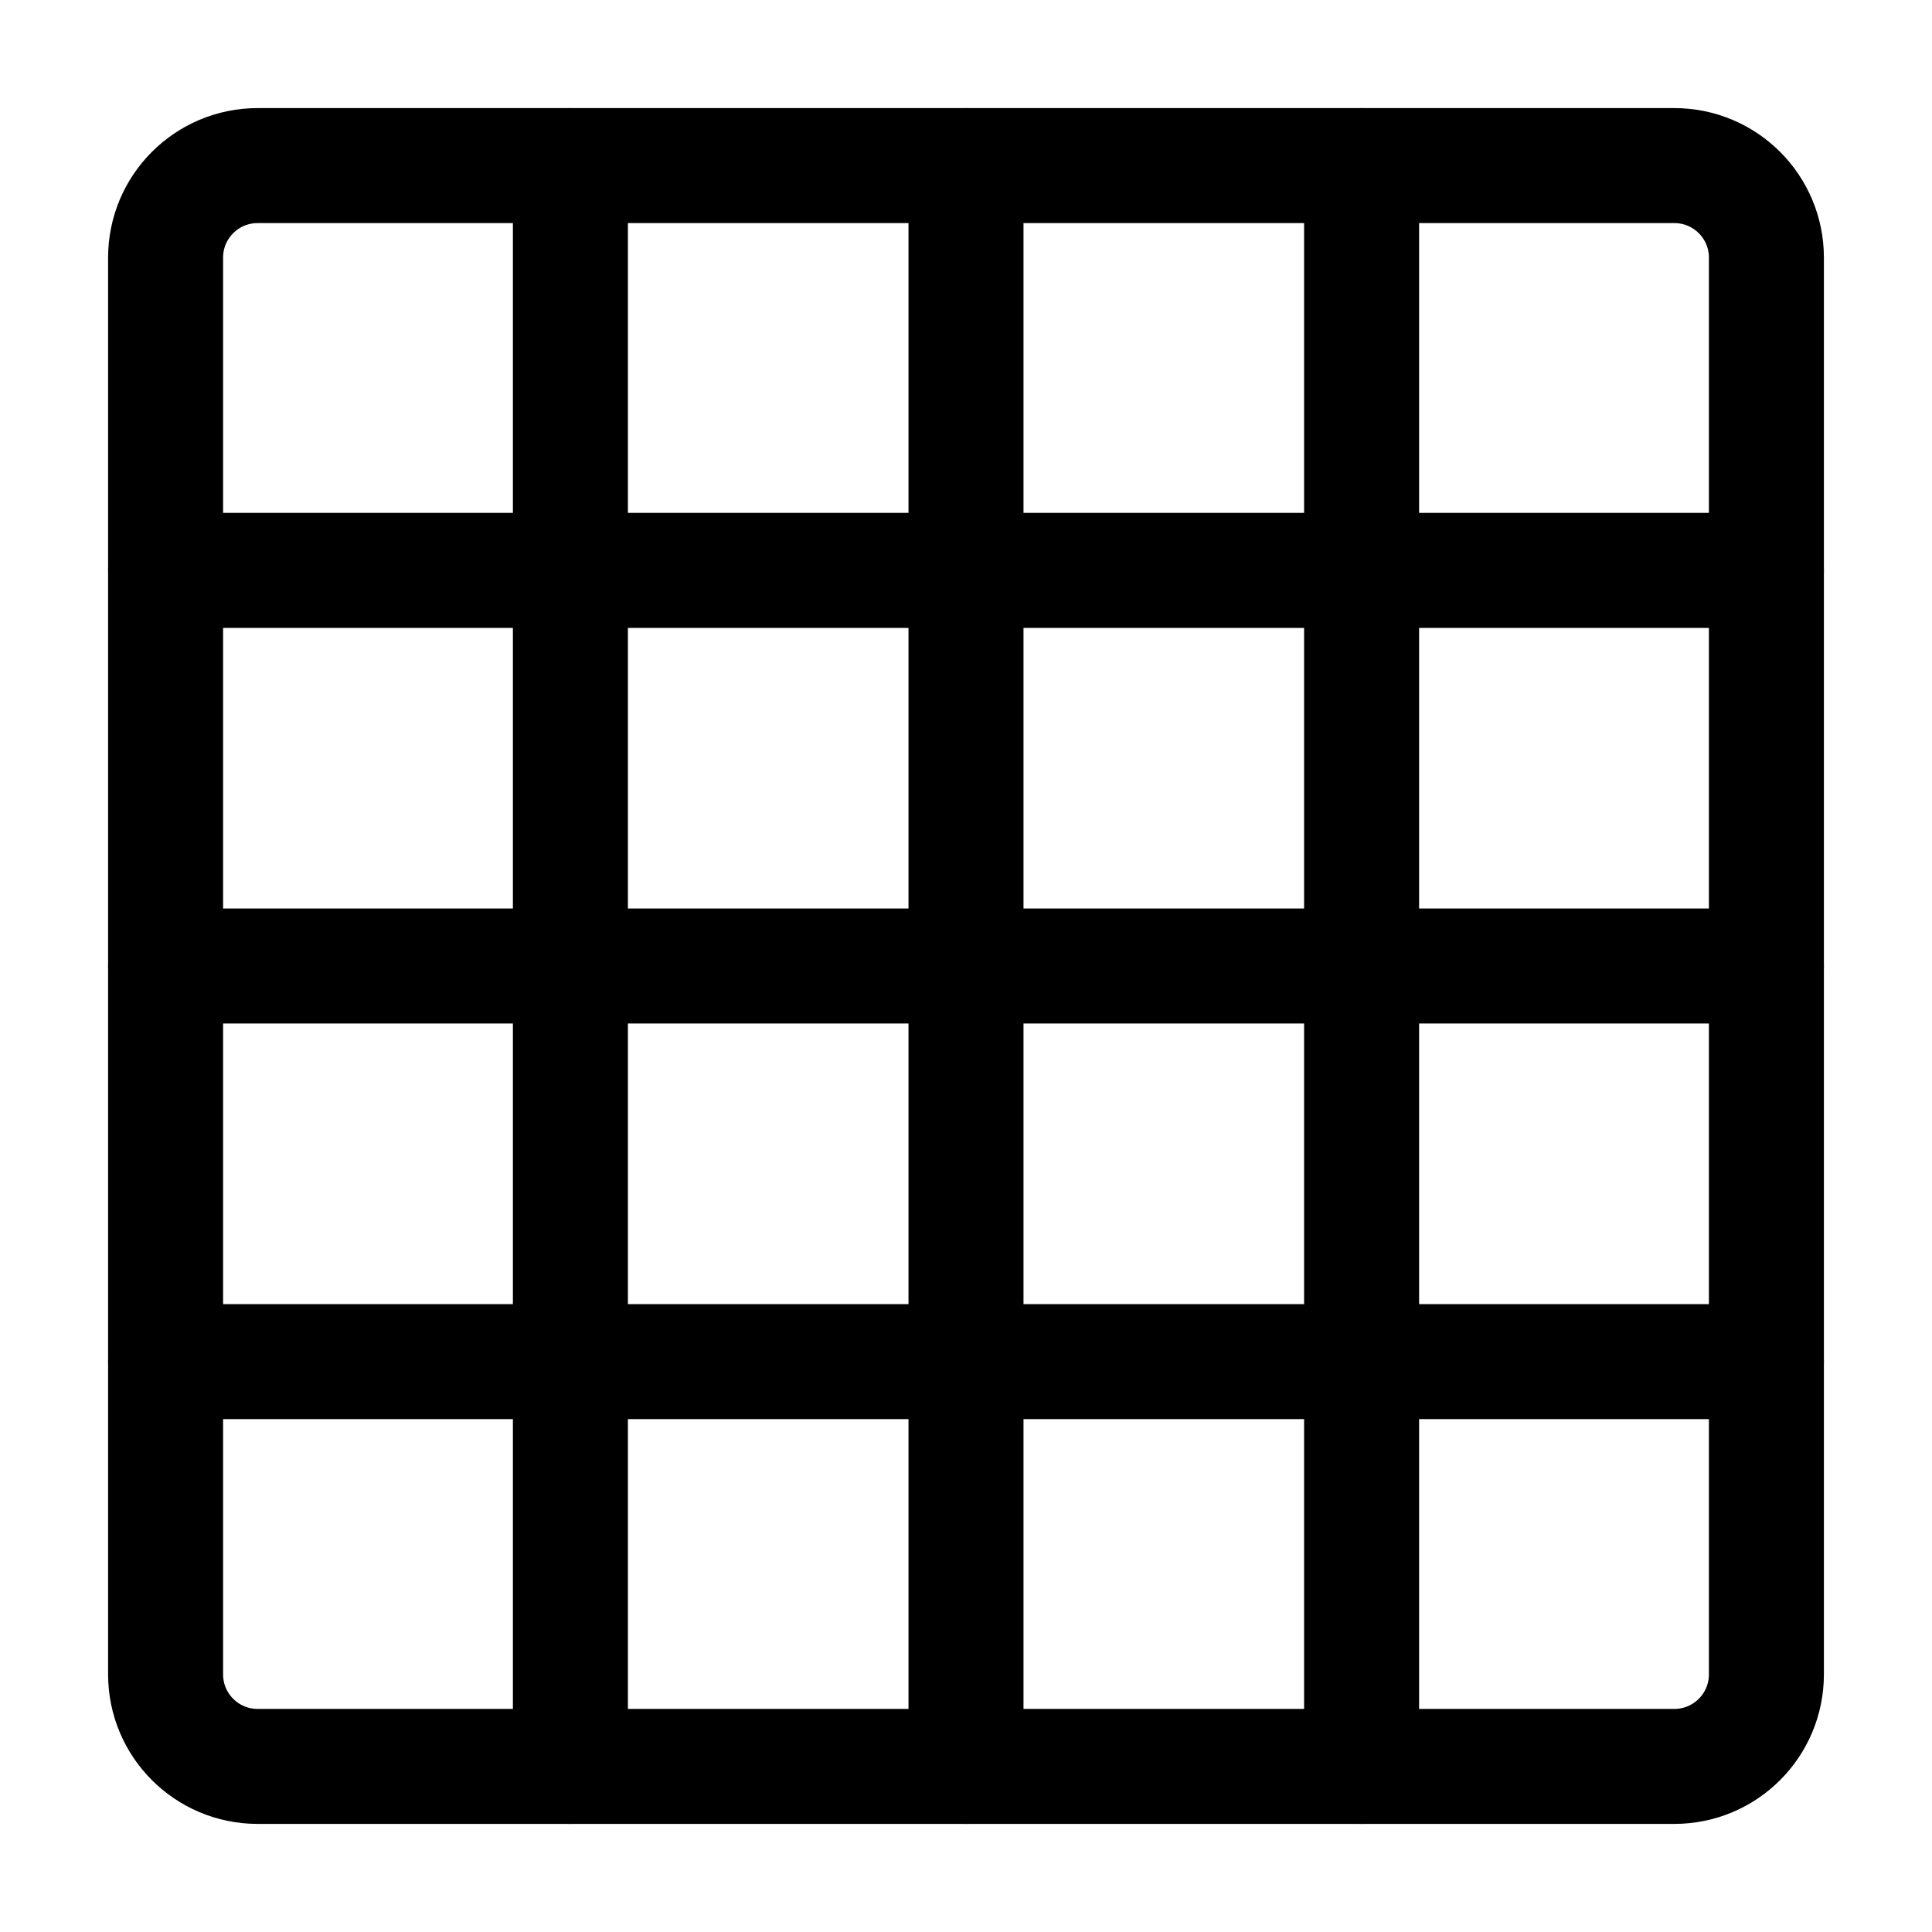
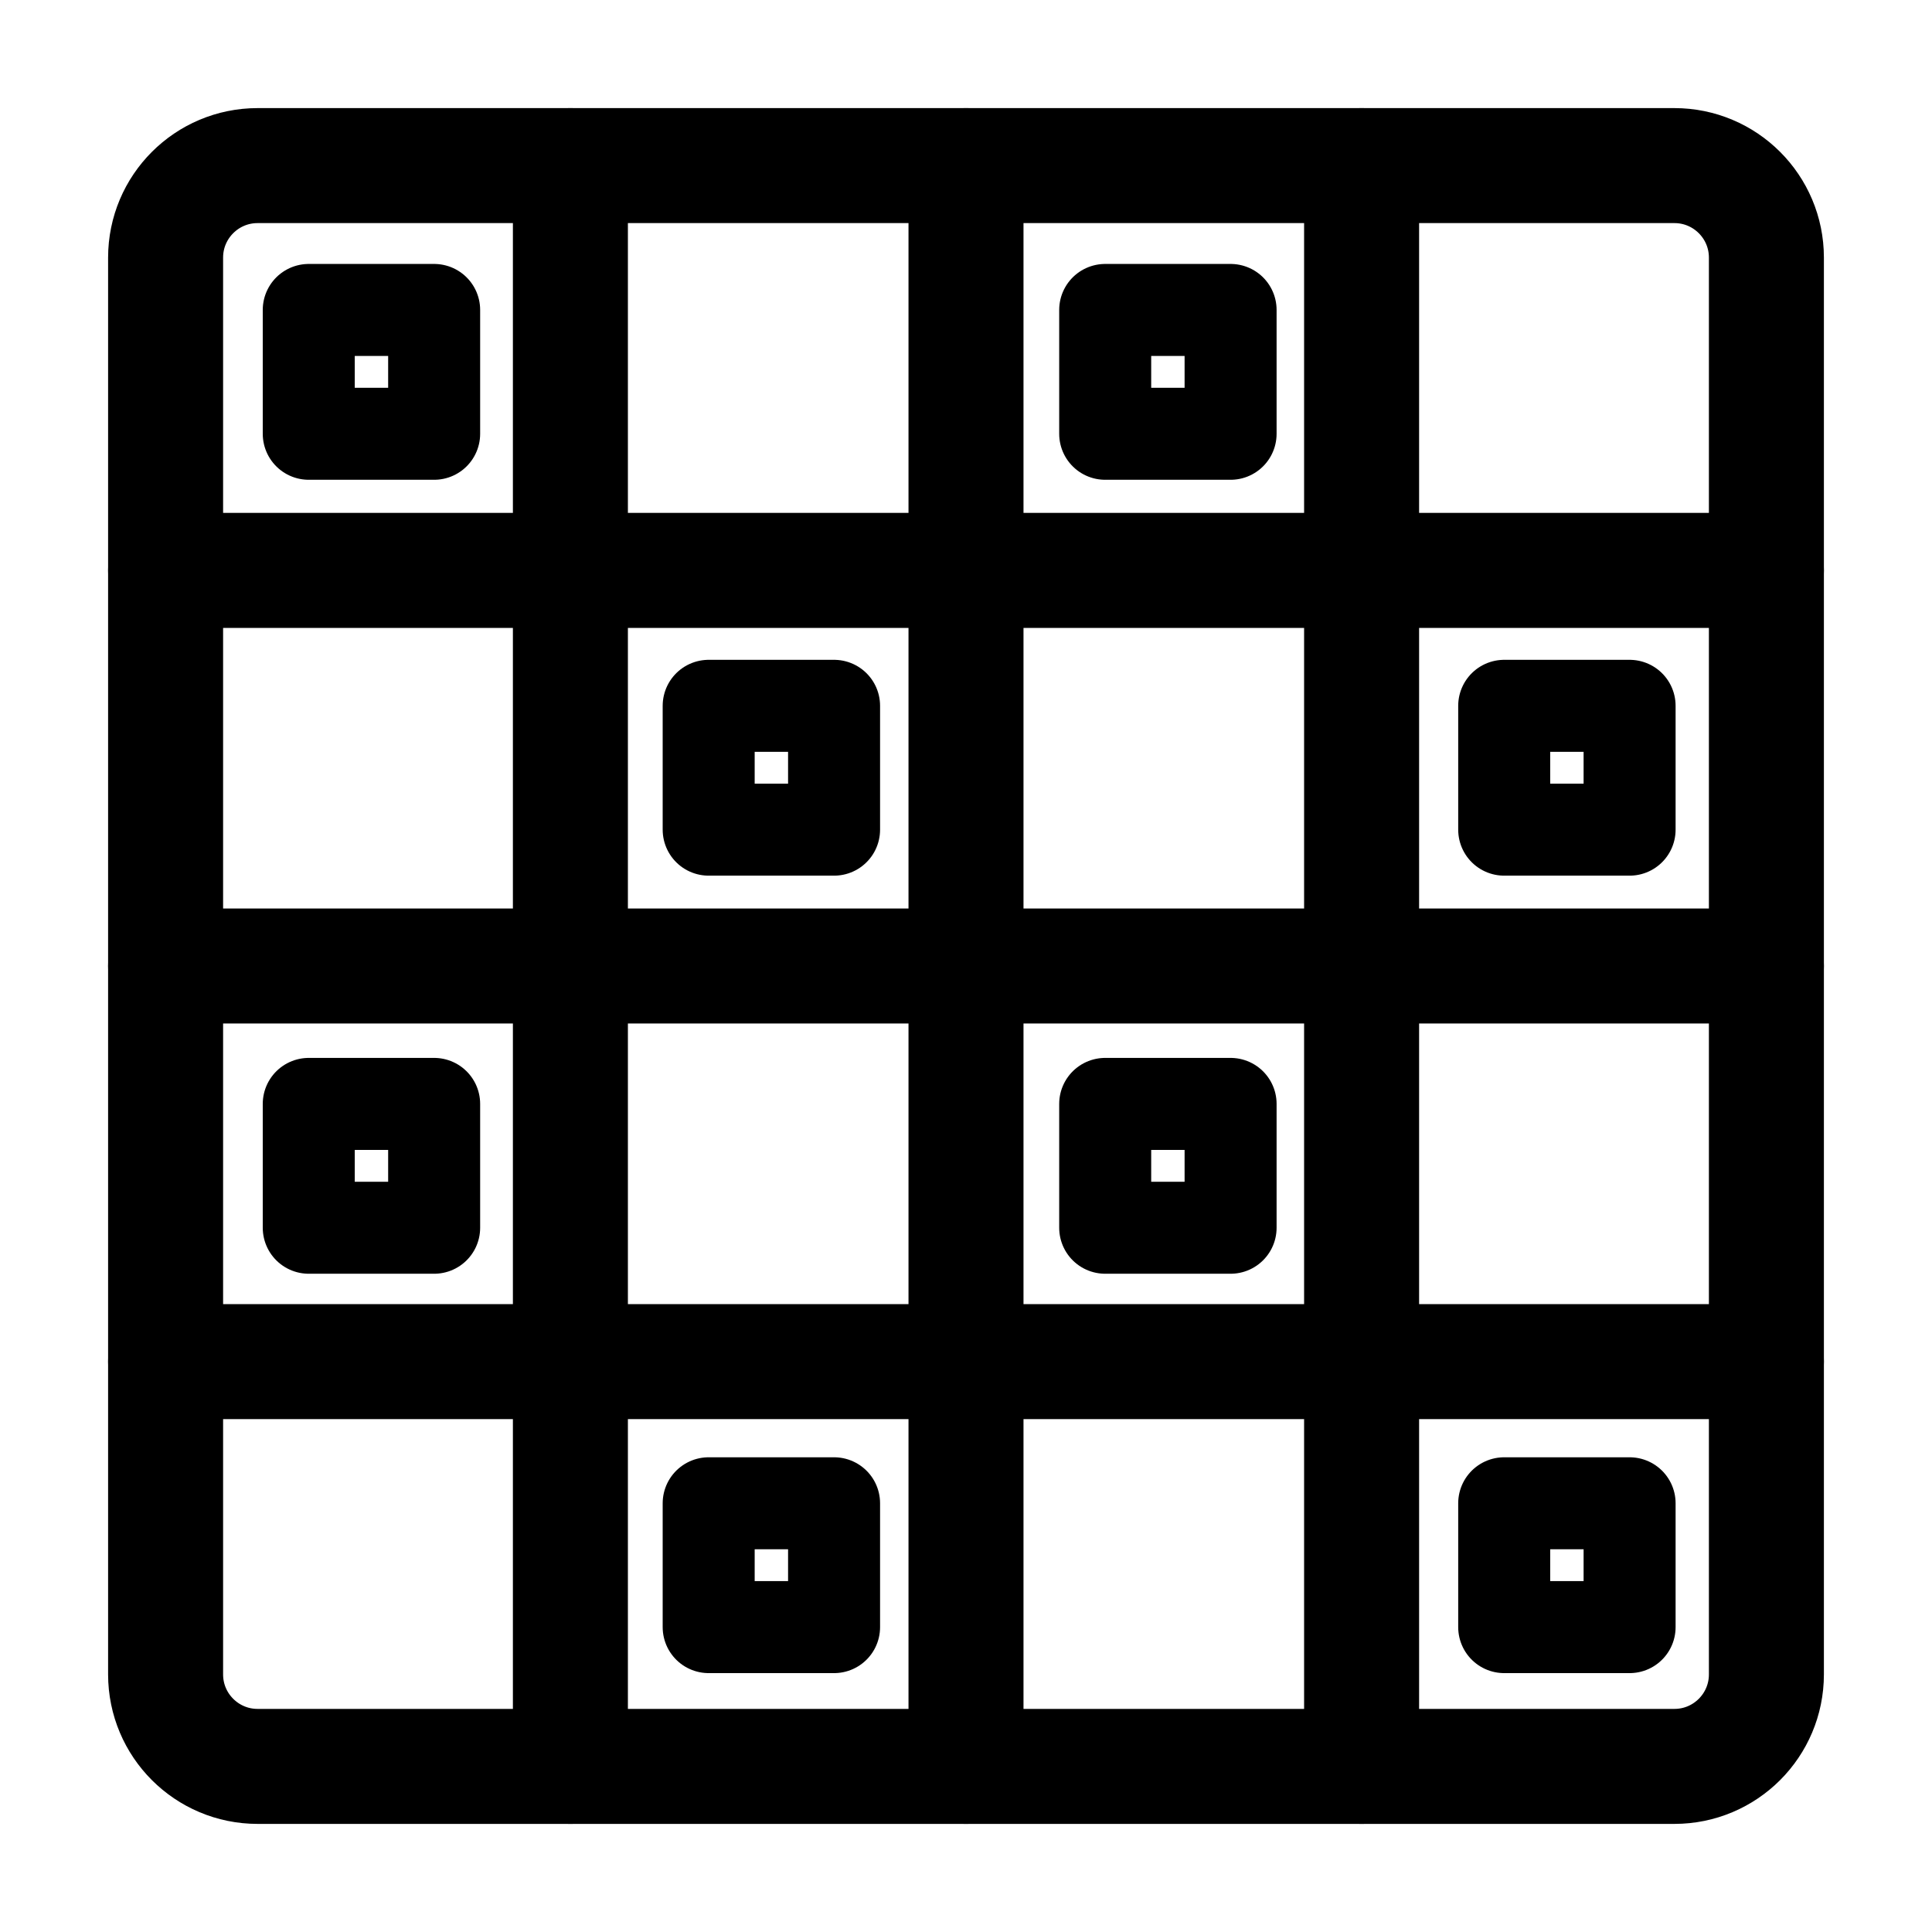
<svg xmlns="http://www.w3.org/2000/svg" width="21" height="21" version="1.1" viewBox="0 0 21 21">
  <g fill="none" stroke="#000" stroke-linecap="round" stroke-linejoin="round" stroke-width="1.25">
    <rect x="1.8" y="1.8" width="17.4" height="17.4" rx="1" />
    <path d="m1.8 6.2h17.4" />
    <path d="m1.8 10.5h17.4" />
    <path d="m1.8 14.8h17.4" />
    <path d="m6.2 1.8v17.4" />
    <path d="m10.5 1.8v17.4" />
    <path d="m14.8 1.8v17.4" />
+     <g stroke-linecap="round" stroke-linejoin="round" stroke-width="1">
+       <rect x="3.356" y="3.369" width="1.363" height="1.346" style="paint-order:stroke fill markers" />
+       <rect x="12.013" y="3.369" width="1.363" height="1.346" style="paint-order:stroke fill markers" />
+       <rect x="7.703" y="7.672" width="1.363" height="1.346" style="paint-order:stroke fill markers" />
+       <rect x="16.35" y="7.672" width="1.363" height="1.346" style="paint-order:stroke fill markers" />
+       <rect x="3.356" y="11.999" width="1.363" height="1.346" style="paint-order:stroke fill markers" />
+       <rect x="12.013" y="11.999" width="1.363" height="1.346" style="paint-order:stroke fill markers" />
+       <rect x="7.703" y="16.34" width="1.363" height="1.346" style="paint-order:stroke fill markers" />
+       <rect x="16.35" y="16.34" width="1.363" height="1.346" style="paint-order:stroke fill markers" />
+     </g>
  </g>
</svg>
